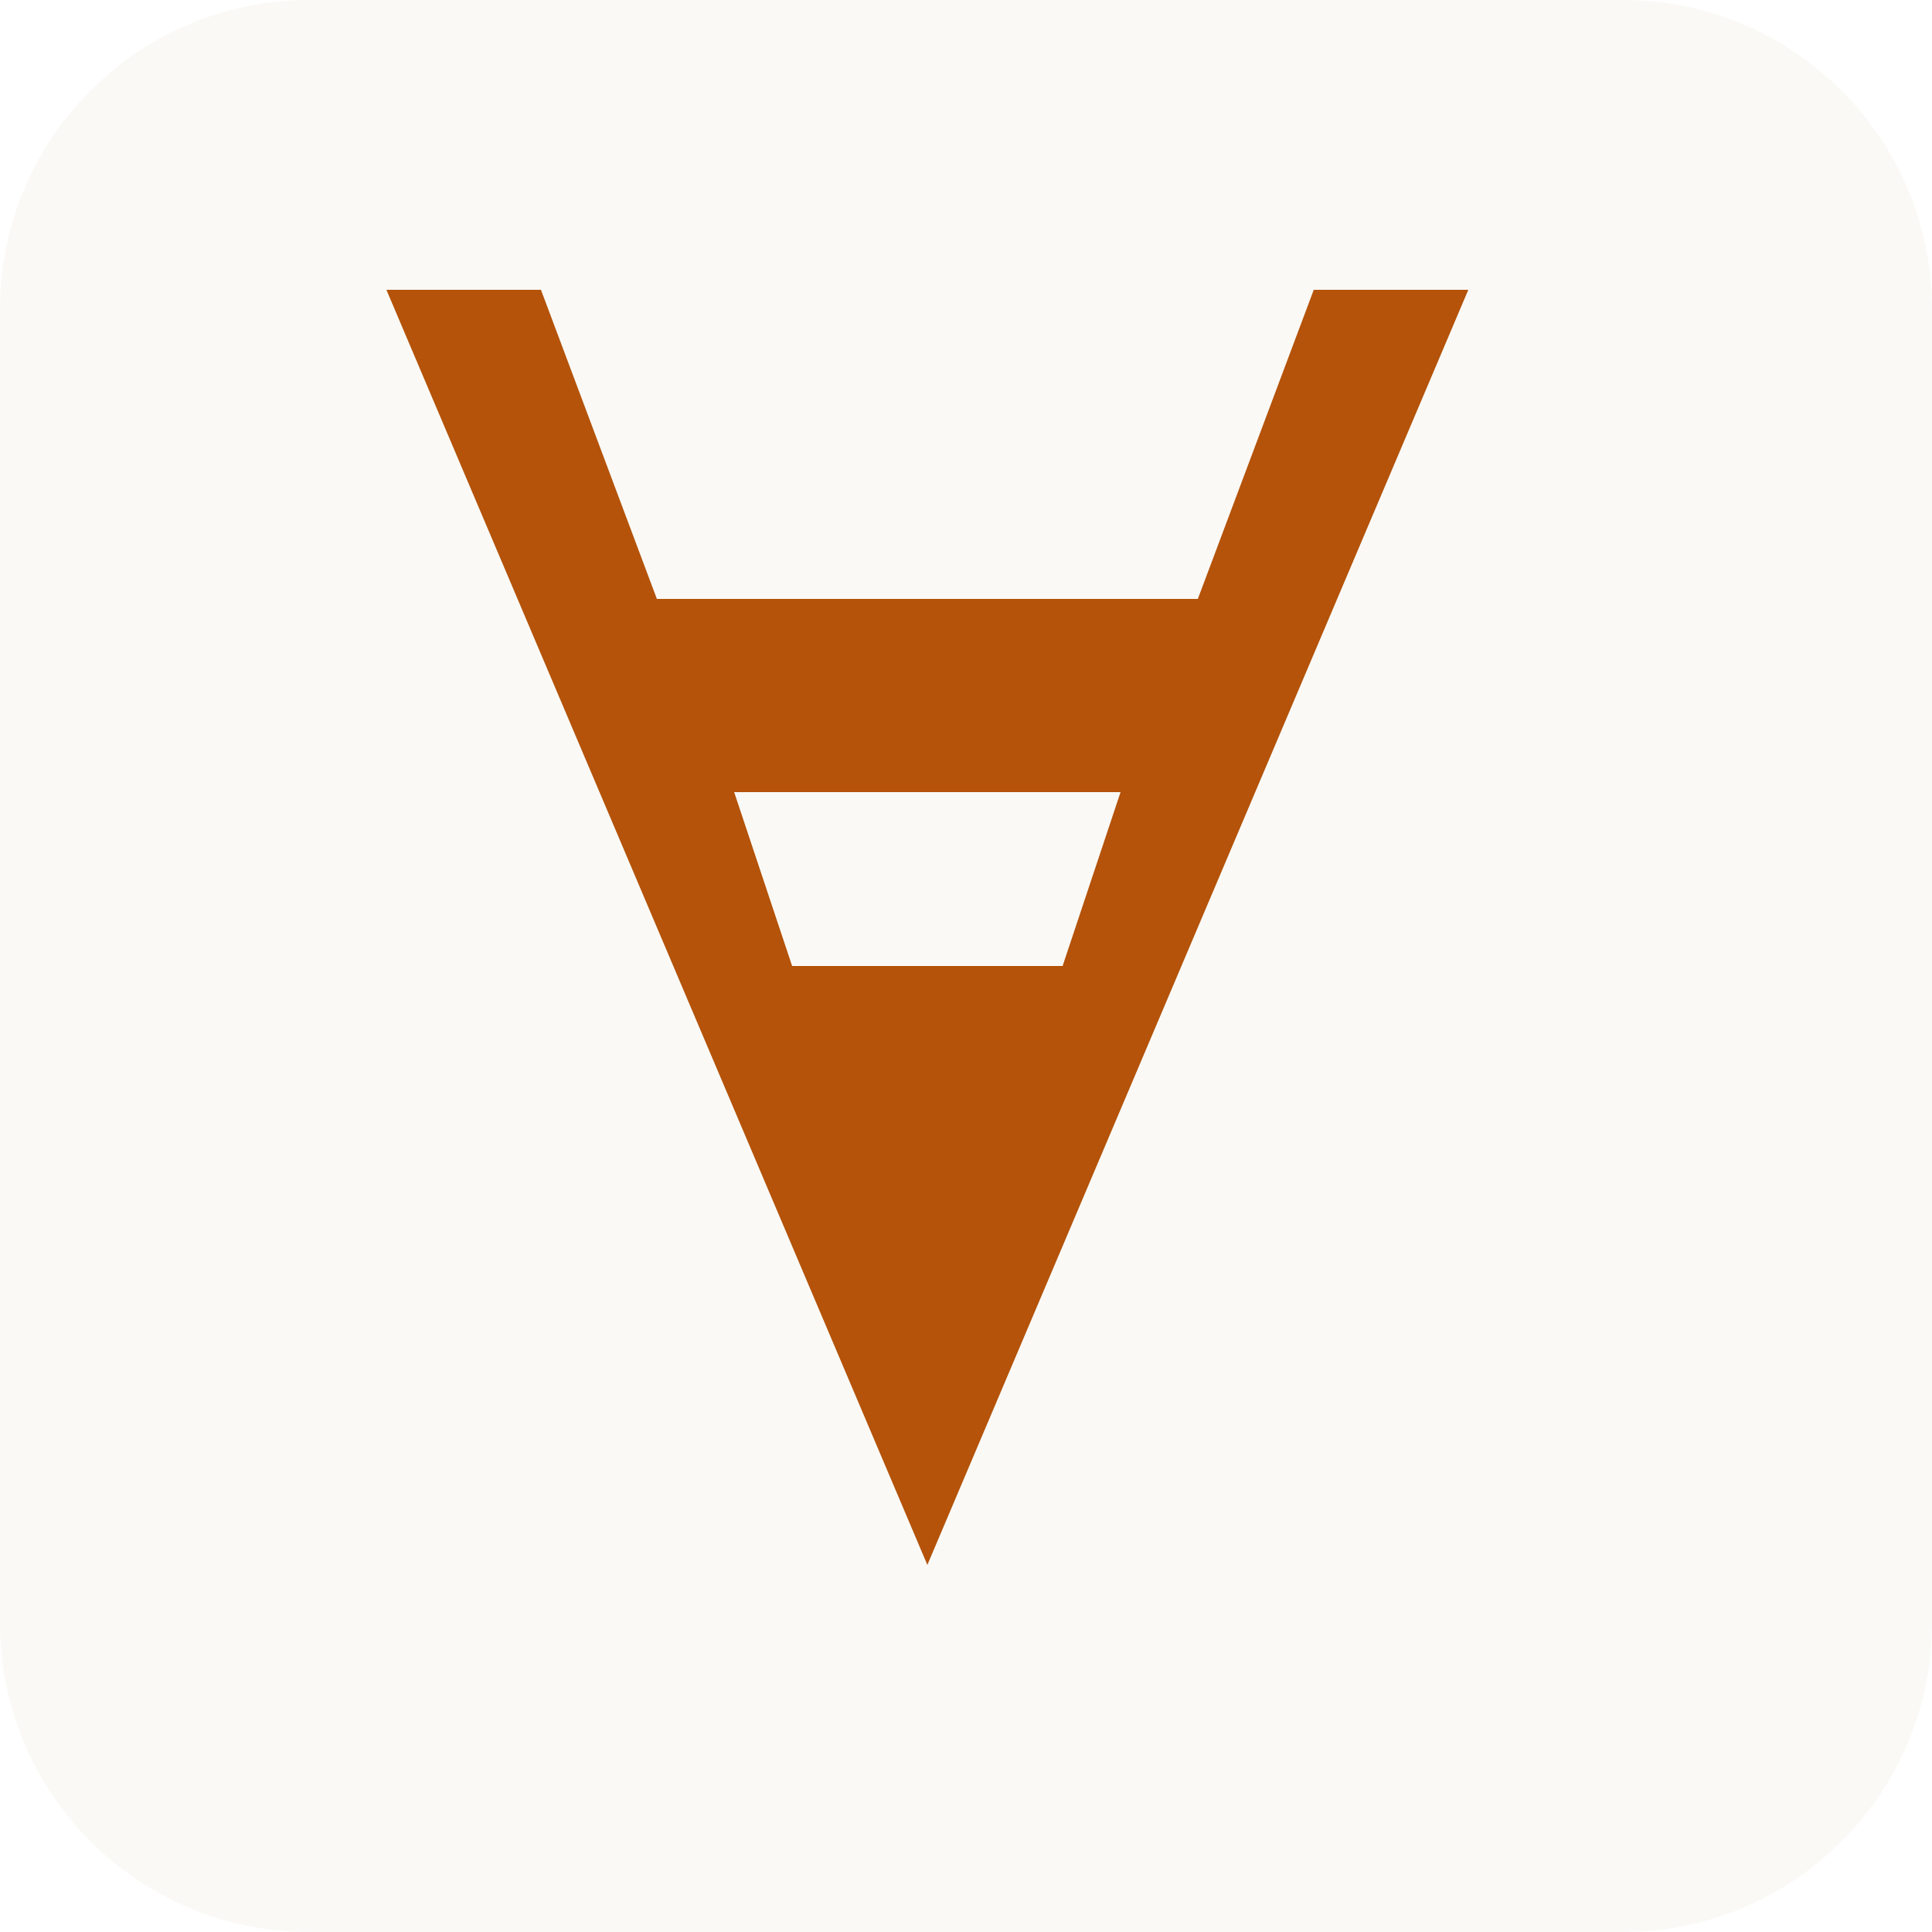
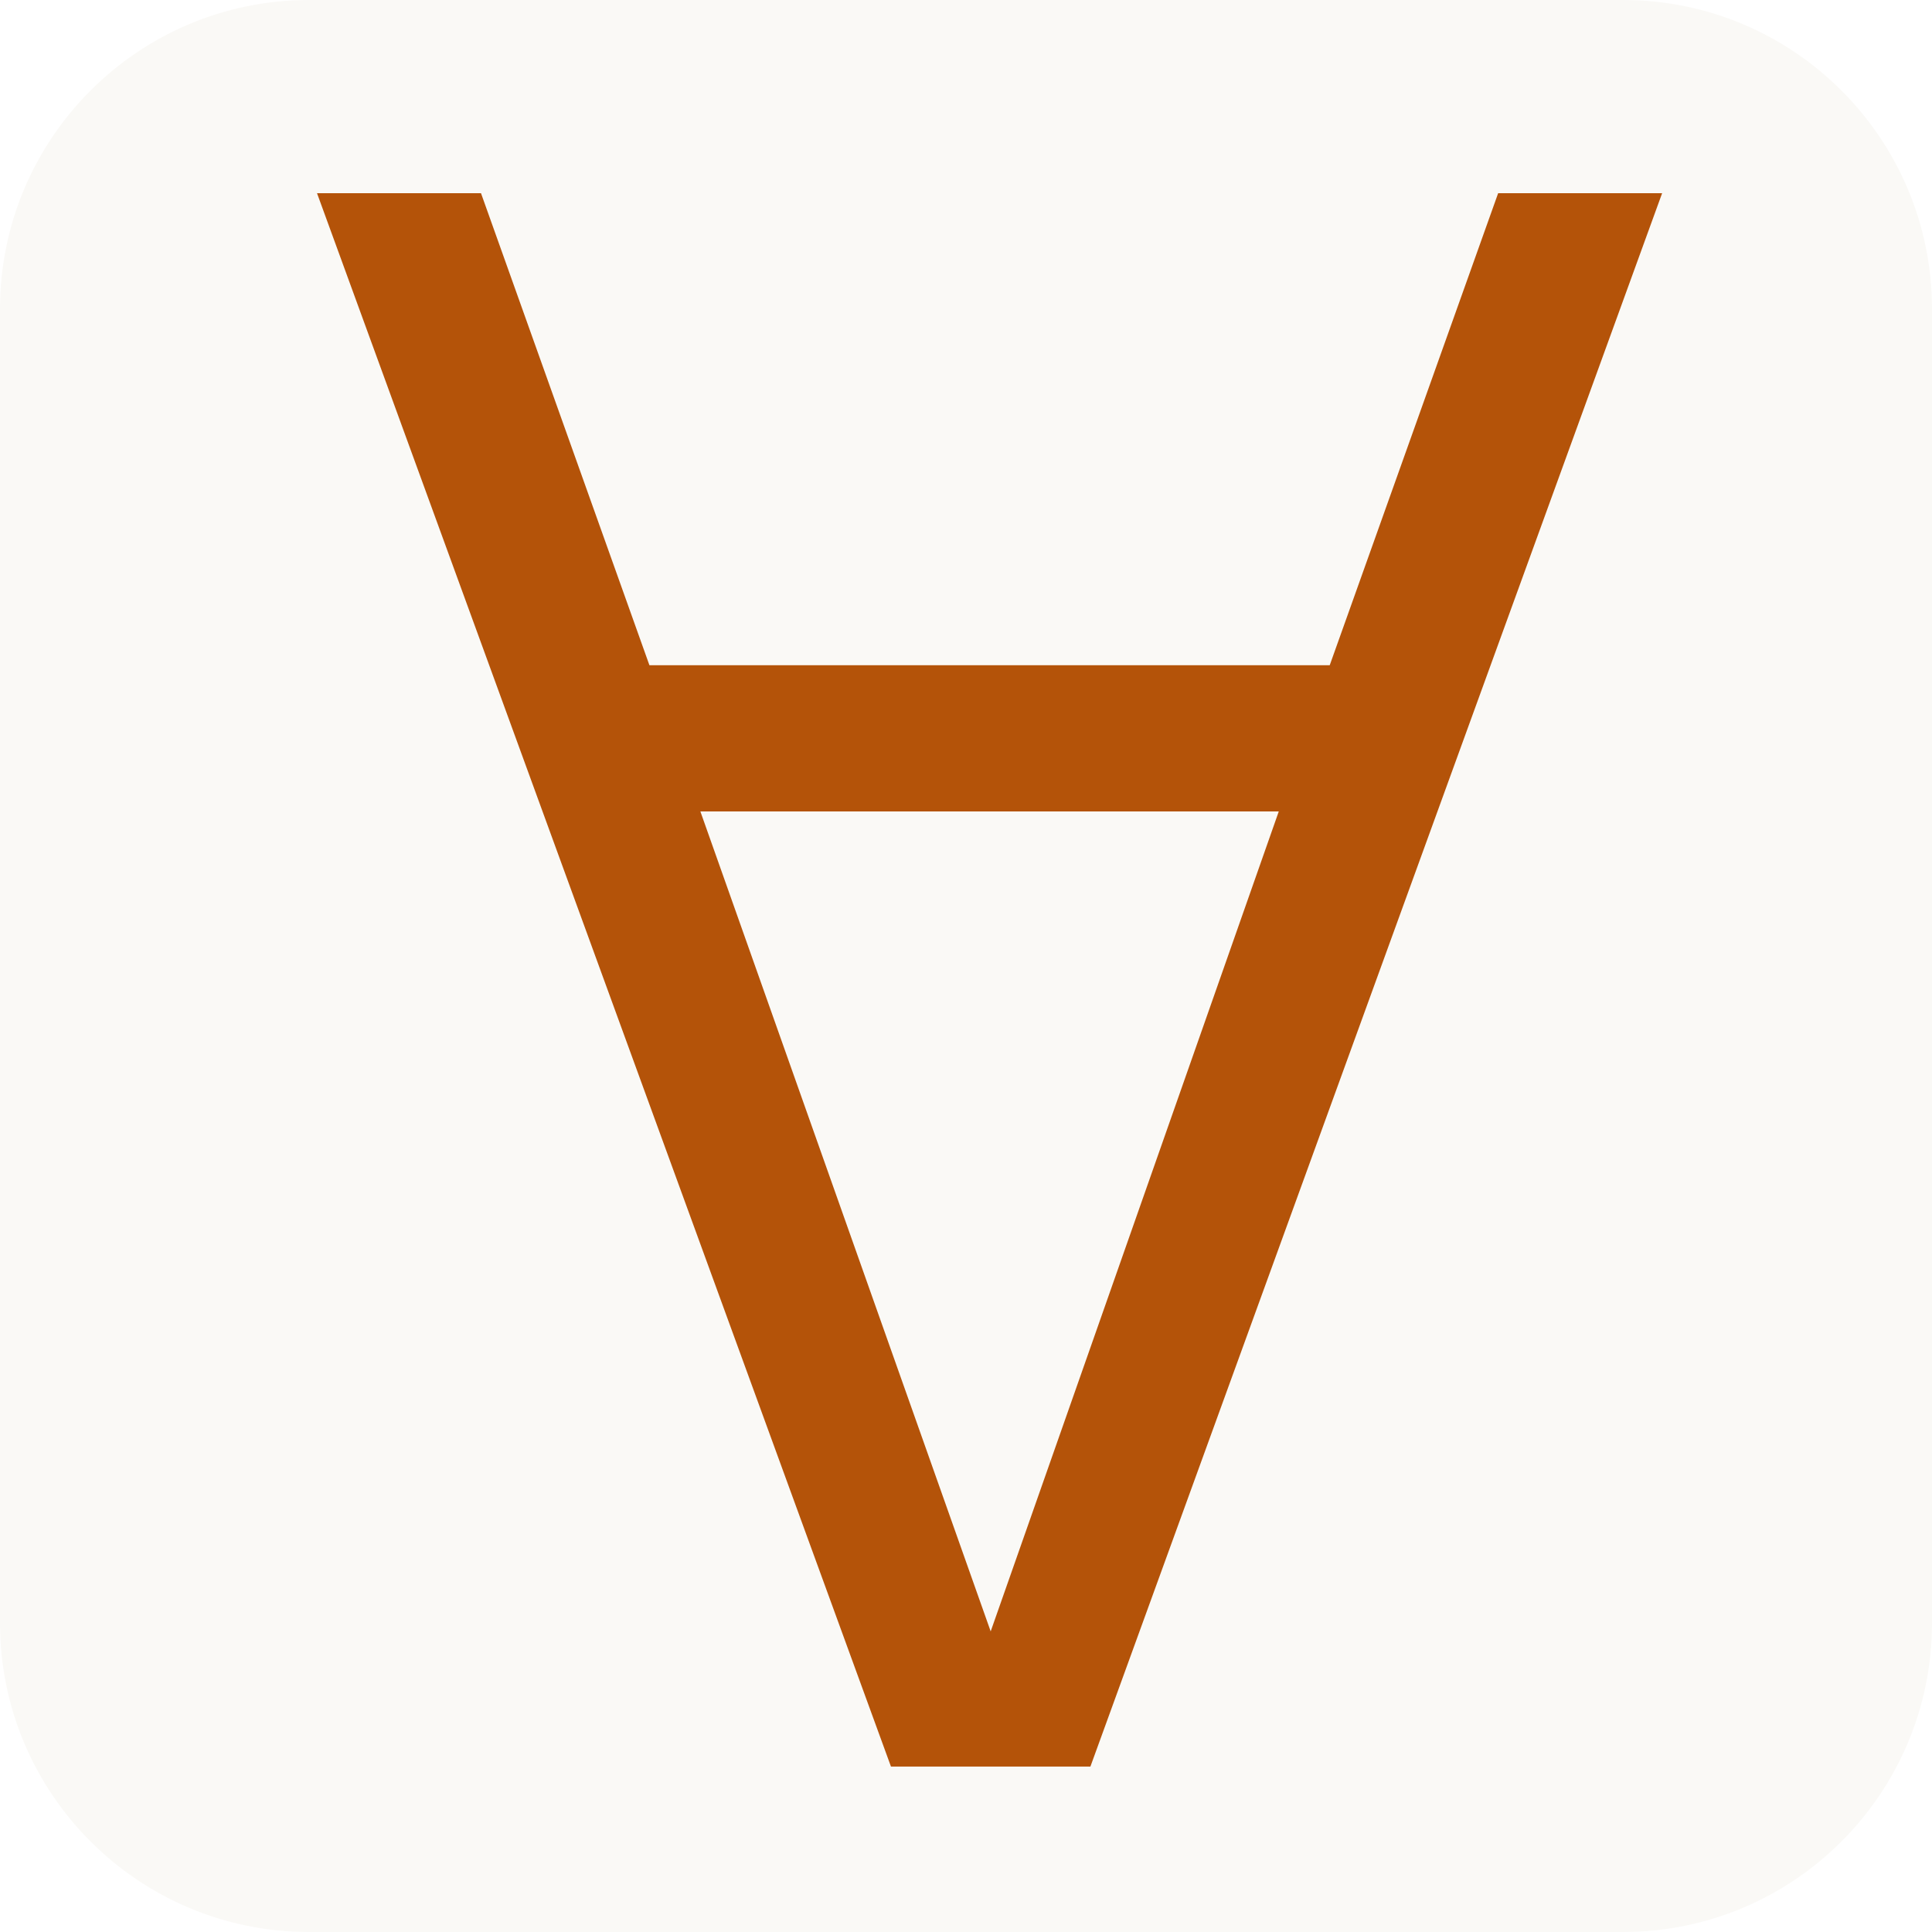
<svg xmlns="http://www.w3.org/2000/svg" viewBox="0 0 100 100">
  <rect width="100" height="100" rx="16" fill="#faf9f6" />
-   <g transform="translate(20, 15)">
-     <path d="M28 66 L56 0 L48 0 L42 16 L14 16 L8 0 L0 0 Z" fill="#b45309" />
-     <path d="M18 26 L38 26 L35 35 L21 35 Z" fill="#faf9f6" />
+   <g transform="translate(14, 10) scale(0.37)">
+     <g transform="translate(0,290) scale(1,-1)">
+       <path d="M29.45 290L6.51 290L86.80 69.90L114.70 69.90L194.68 290L171.74 290L148.18 223.97L53.01 223.97L29.45 290ZM100.75 88.81L60.14 203.51L141.05 203.51L100.75 88.81Z" fill="#b45309" />
+     </g>
  </g>
</svg>
